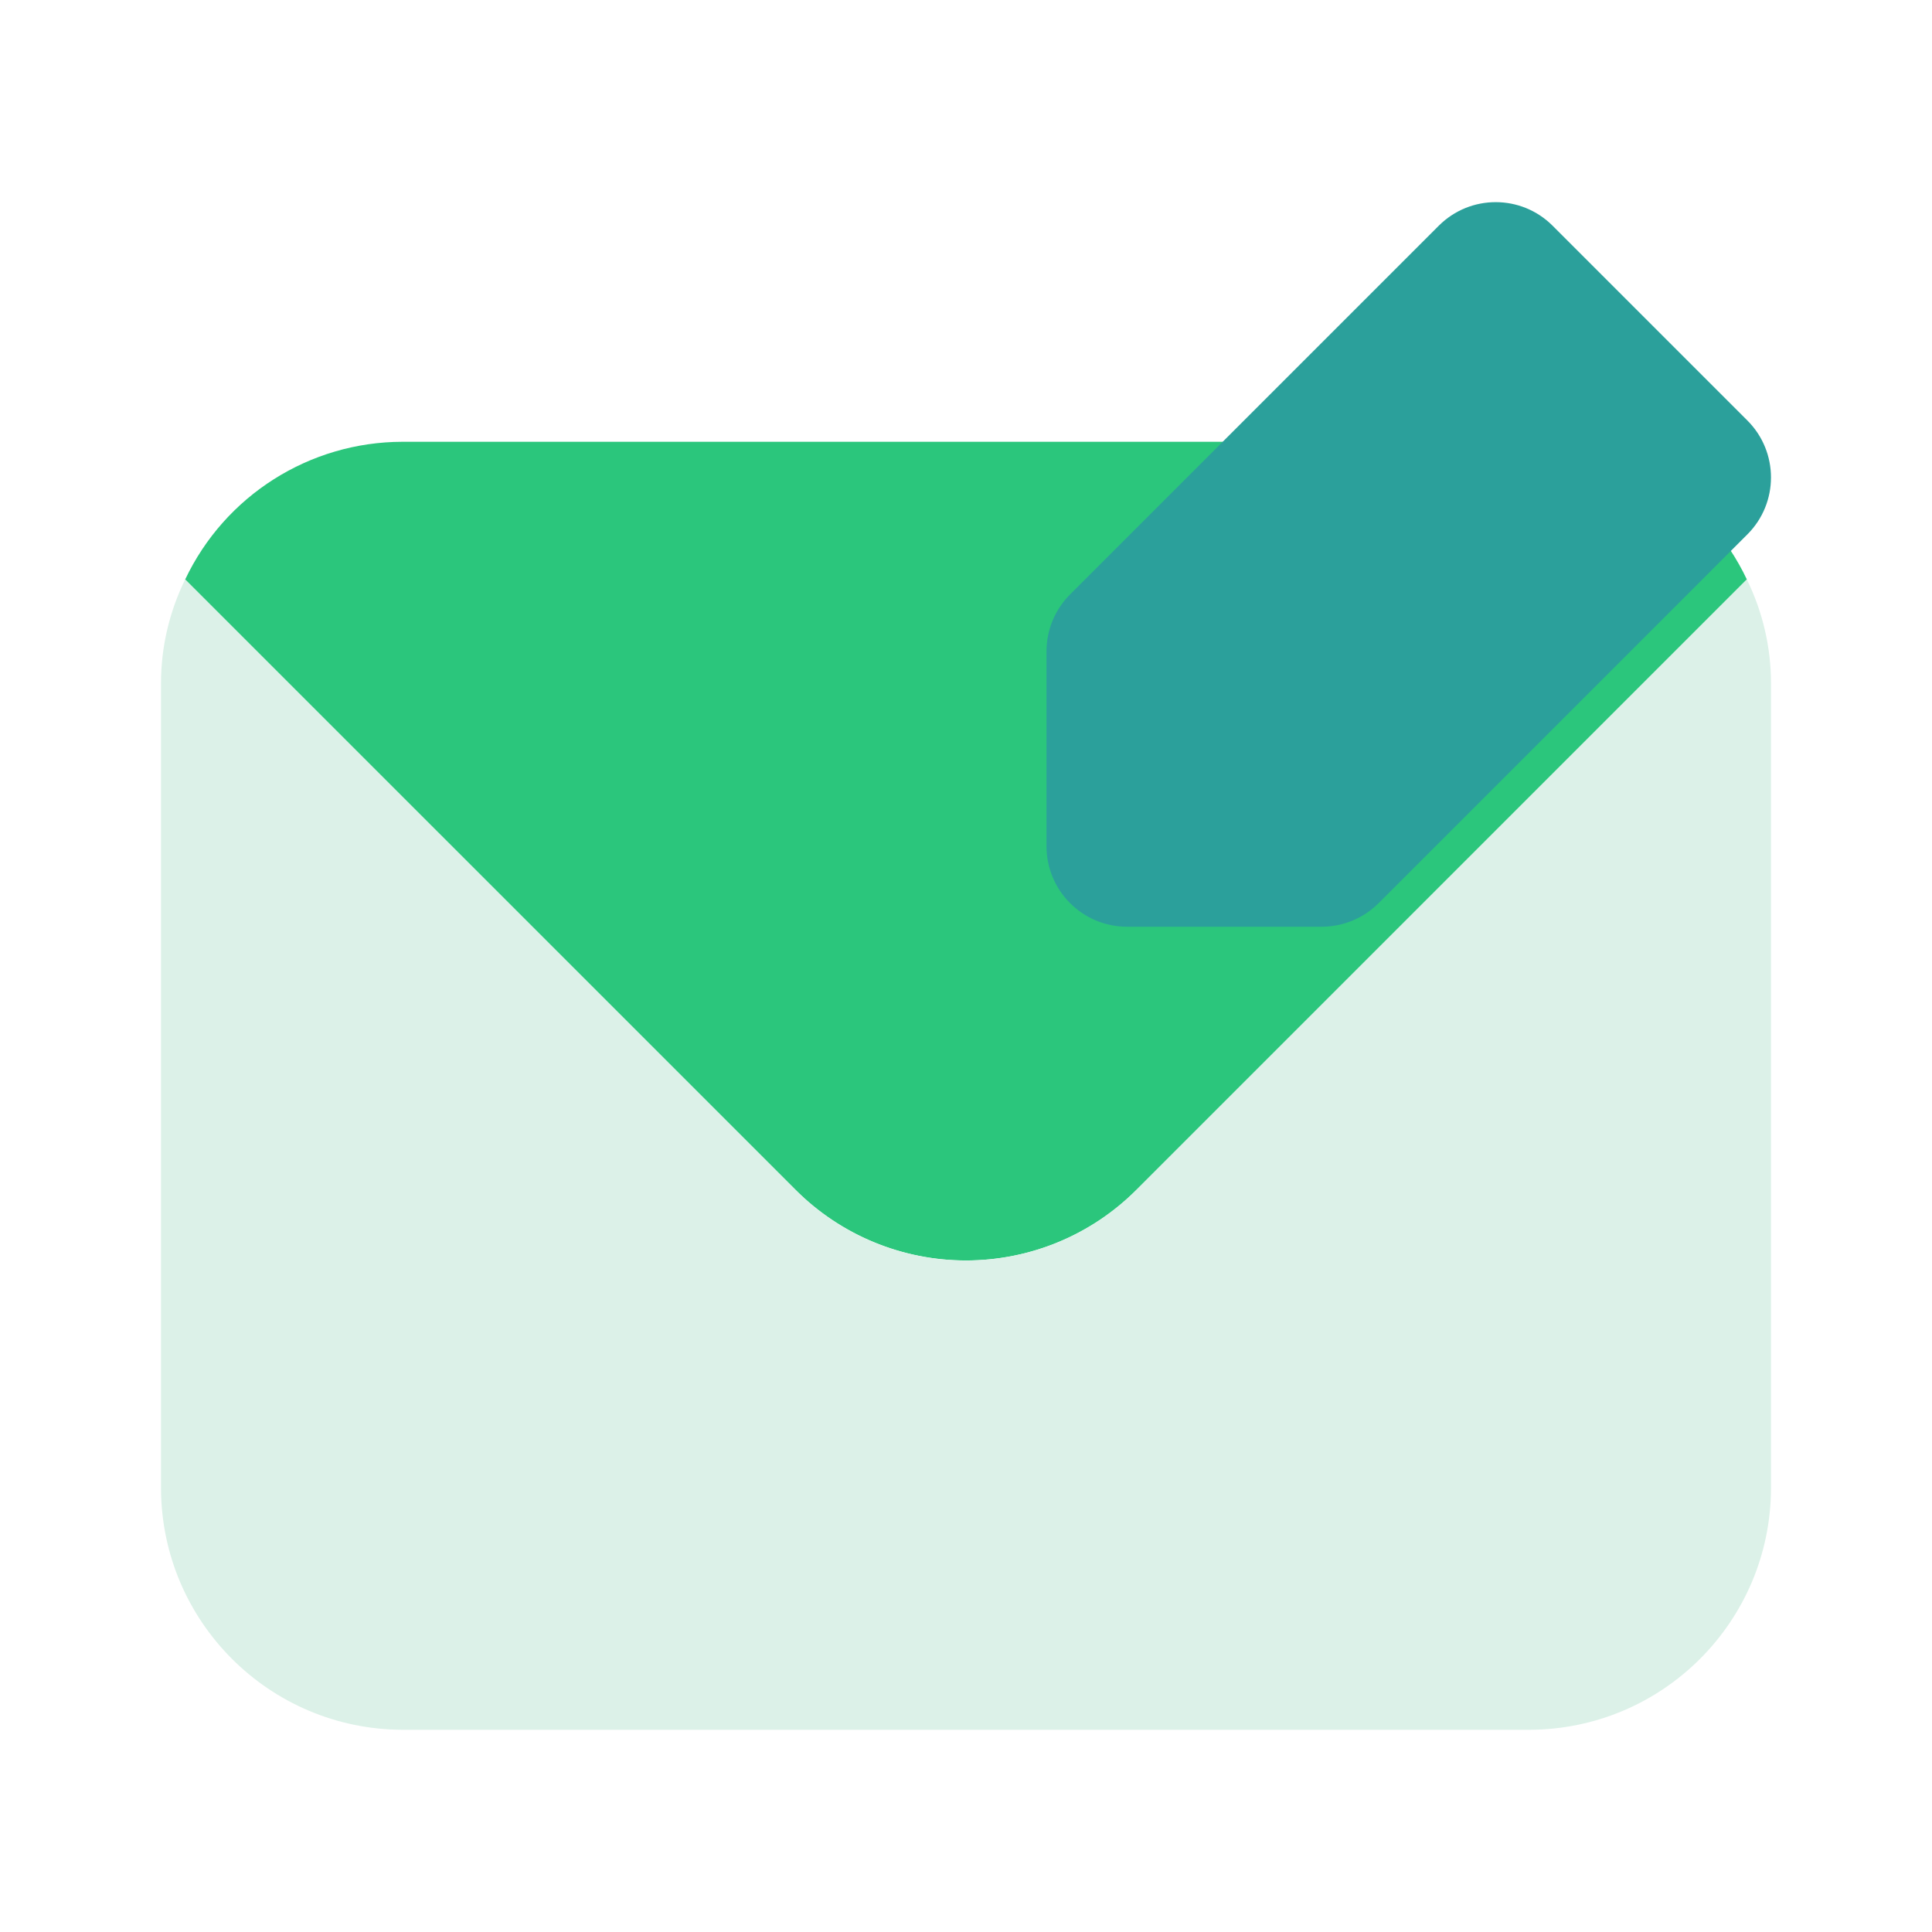
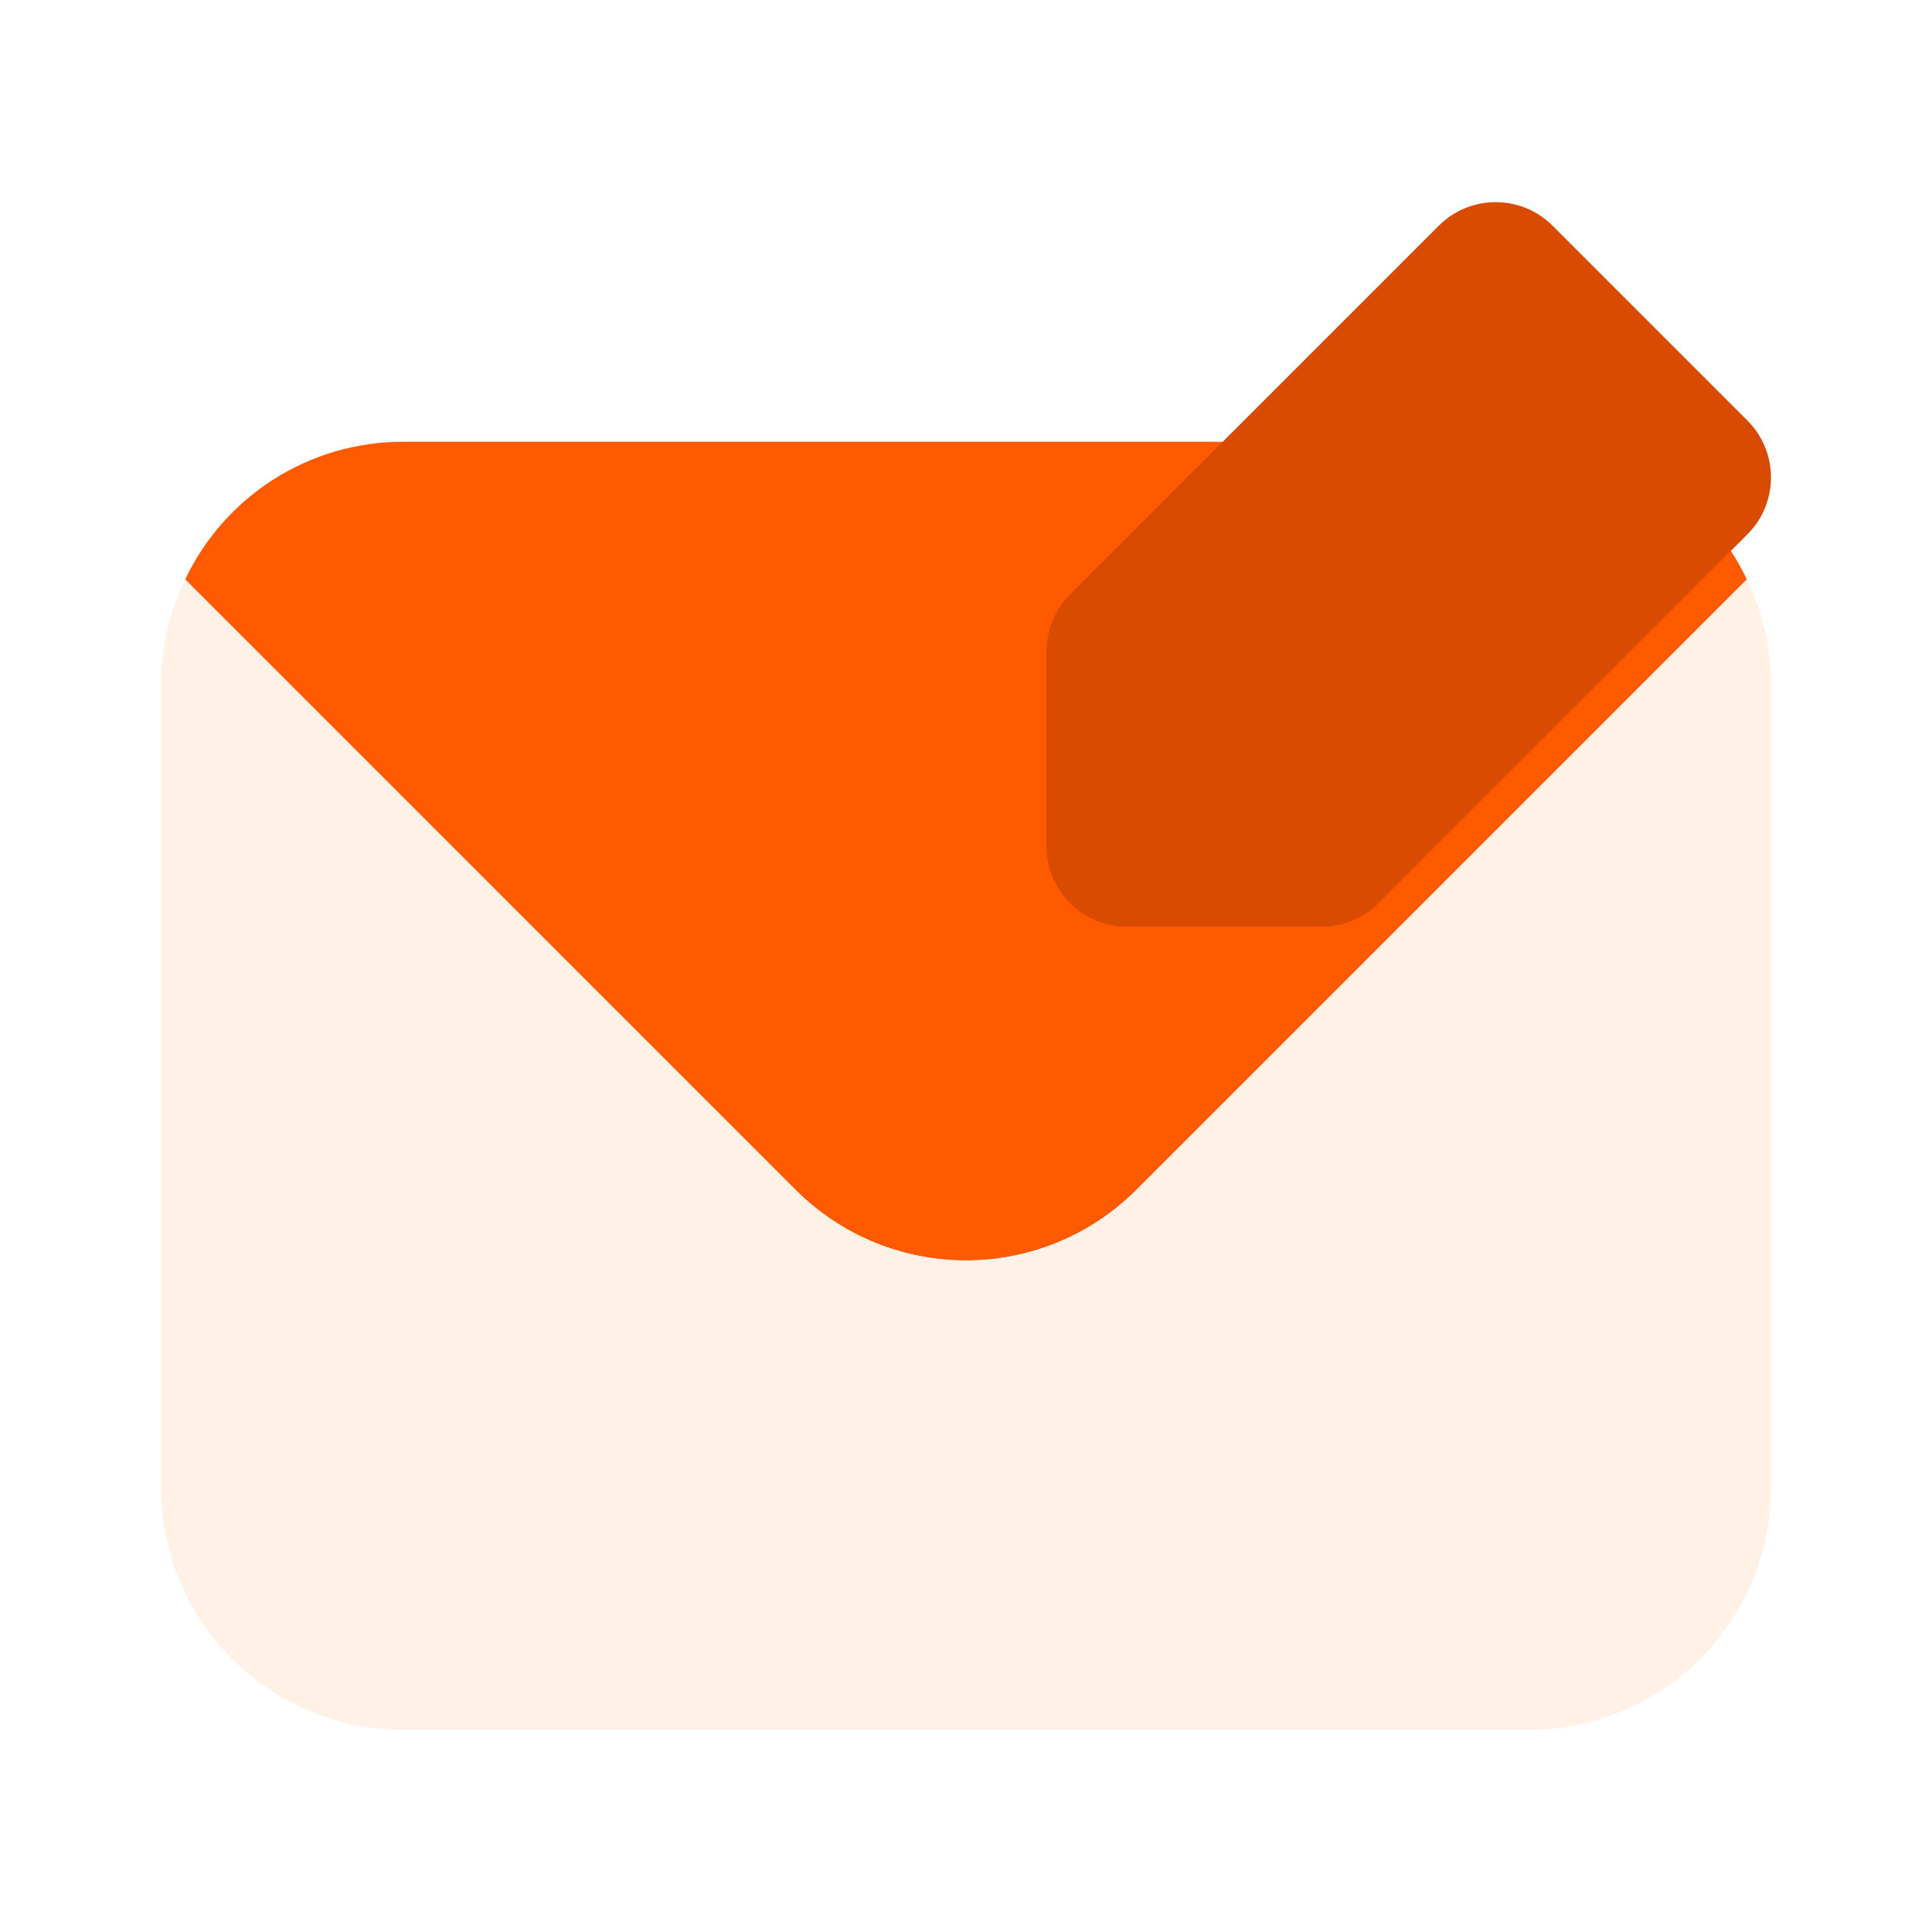
<svg xmlns="http://www.w3.org/2000/svg" enable-background="new 0 0 24 24" viewBox="0 0 24 24" id="EditMail">
-   <path fill="#2bc67c" d="m21.7 7.198-7.58 7.58a2.994 2.994 0 0 1-4.24 0L2.3 7.199A2.992 2.992 0 0 1 5 5.488h14a2.992 2.992 0 0 1 2.7 1.71z" class="colorb2b1ff svgShape" />
-   <path fill="#dcf1e8" d="m21.7 7.198-7.58 7.58a2.994 2.994 0 0 1-4.234.007l-.006-.007-7.58-7.58c-.197.402-.3.843-.3 1.29v10a3.009 3.009 0 0 0 3 3h14a3.009 3.009 0 0 0 3-3v-10c0-.447-.103-.888-.3-1.29z" class="colord8d8ff svgShape" />
-   <path fill="#2ba09b" d="M16.42 11.512H14a1 1 0 0 1-1-1v-2.42a1 1 0 0 1 .293-.708l4.58-4.58a1 1 0 0 1 1.414 0l2.42 2.42a1 1 0 0 1 0 1.414l-4.58 4.58a1 1 0 0 1-.707.294z" class="color6563ff svgShape" />
+   <path fill="#FF5A00" d="m21.7 7.198-7.58 7.58a2.994 2.994 0 0 1-4.24 0L2.3 7.199A2.992 2.992 0 0 1 5 5.488h14a2.992 2.992 0 0 1 2.7 1.71z" class="colorb2b1ff svgShape" />
+   <path fill="#FFF1E6" d="m21.7 7.198-7.58 7.58a2.994 2.994 0 0 1-4.234.007l-.006-.007-7.58-7.58c-.197.402-.3.843-.3 1.29v10a3.009 3.009 0 0 0 3 3h14a3.009 3.009 0 0 0 3-3v-10c0-.447-.103-.888-.3-1.29z" class="colord8d8ff svgShape" />
+   <path fill="#D94B00" d="M16.42 11.512H14a1 1 0 0 1-1-1v-2.42a1 1 0 0 1 .293-.708l4.58-4.58a1 1 0 0 1 1.414 0l2.42 2.42a1 1 0 0 1 0 1.414l-4.58 4.58a1 1 0 0 1-.707.294z" class="color6563ff svgShape" />
</svg>
